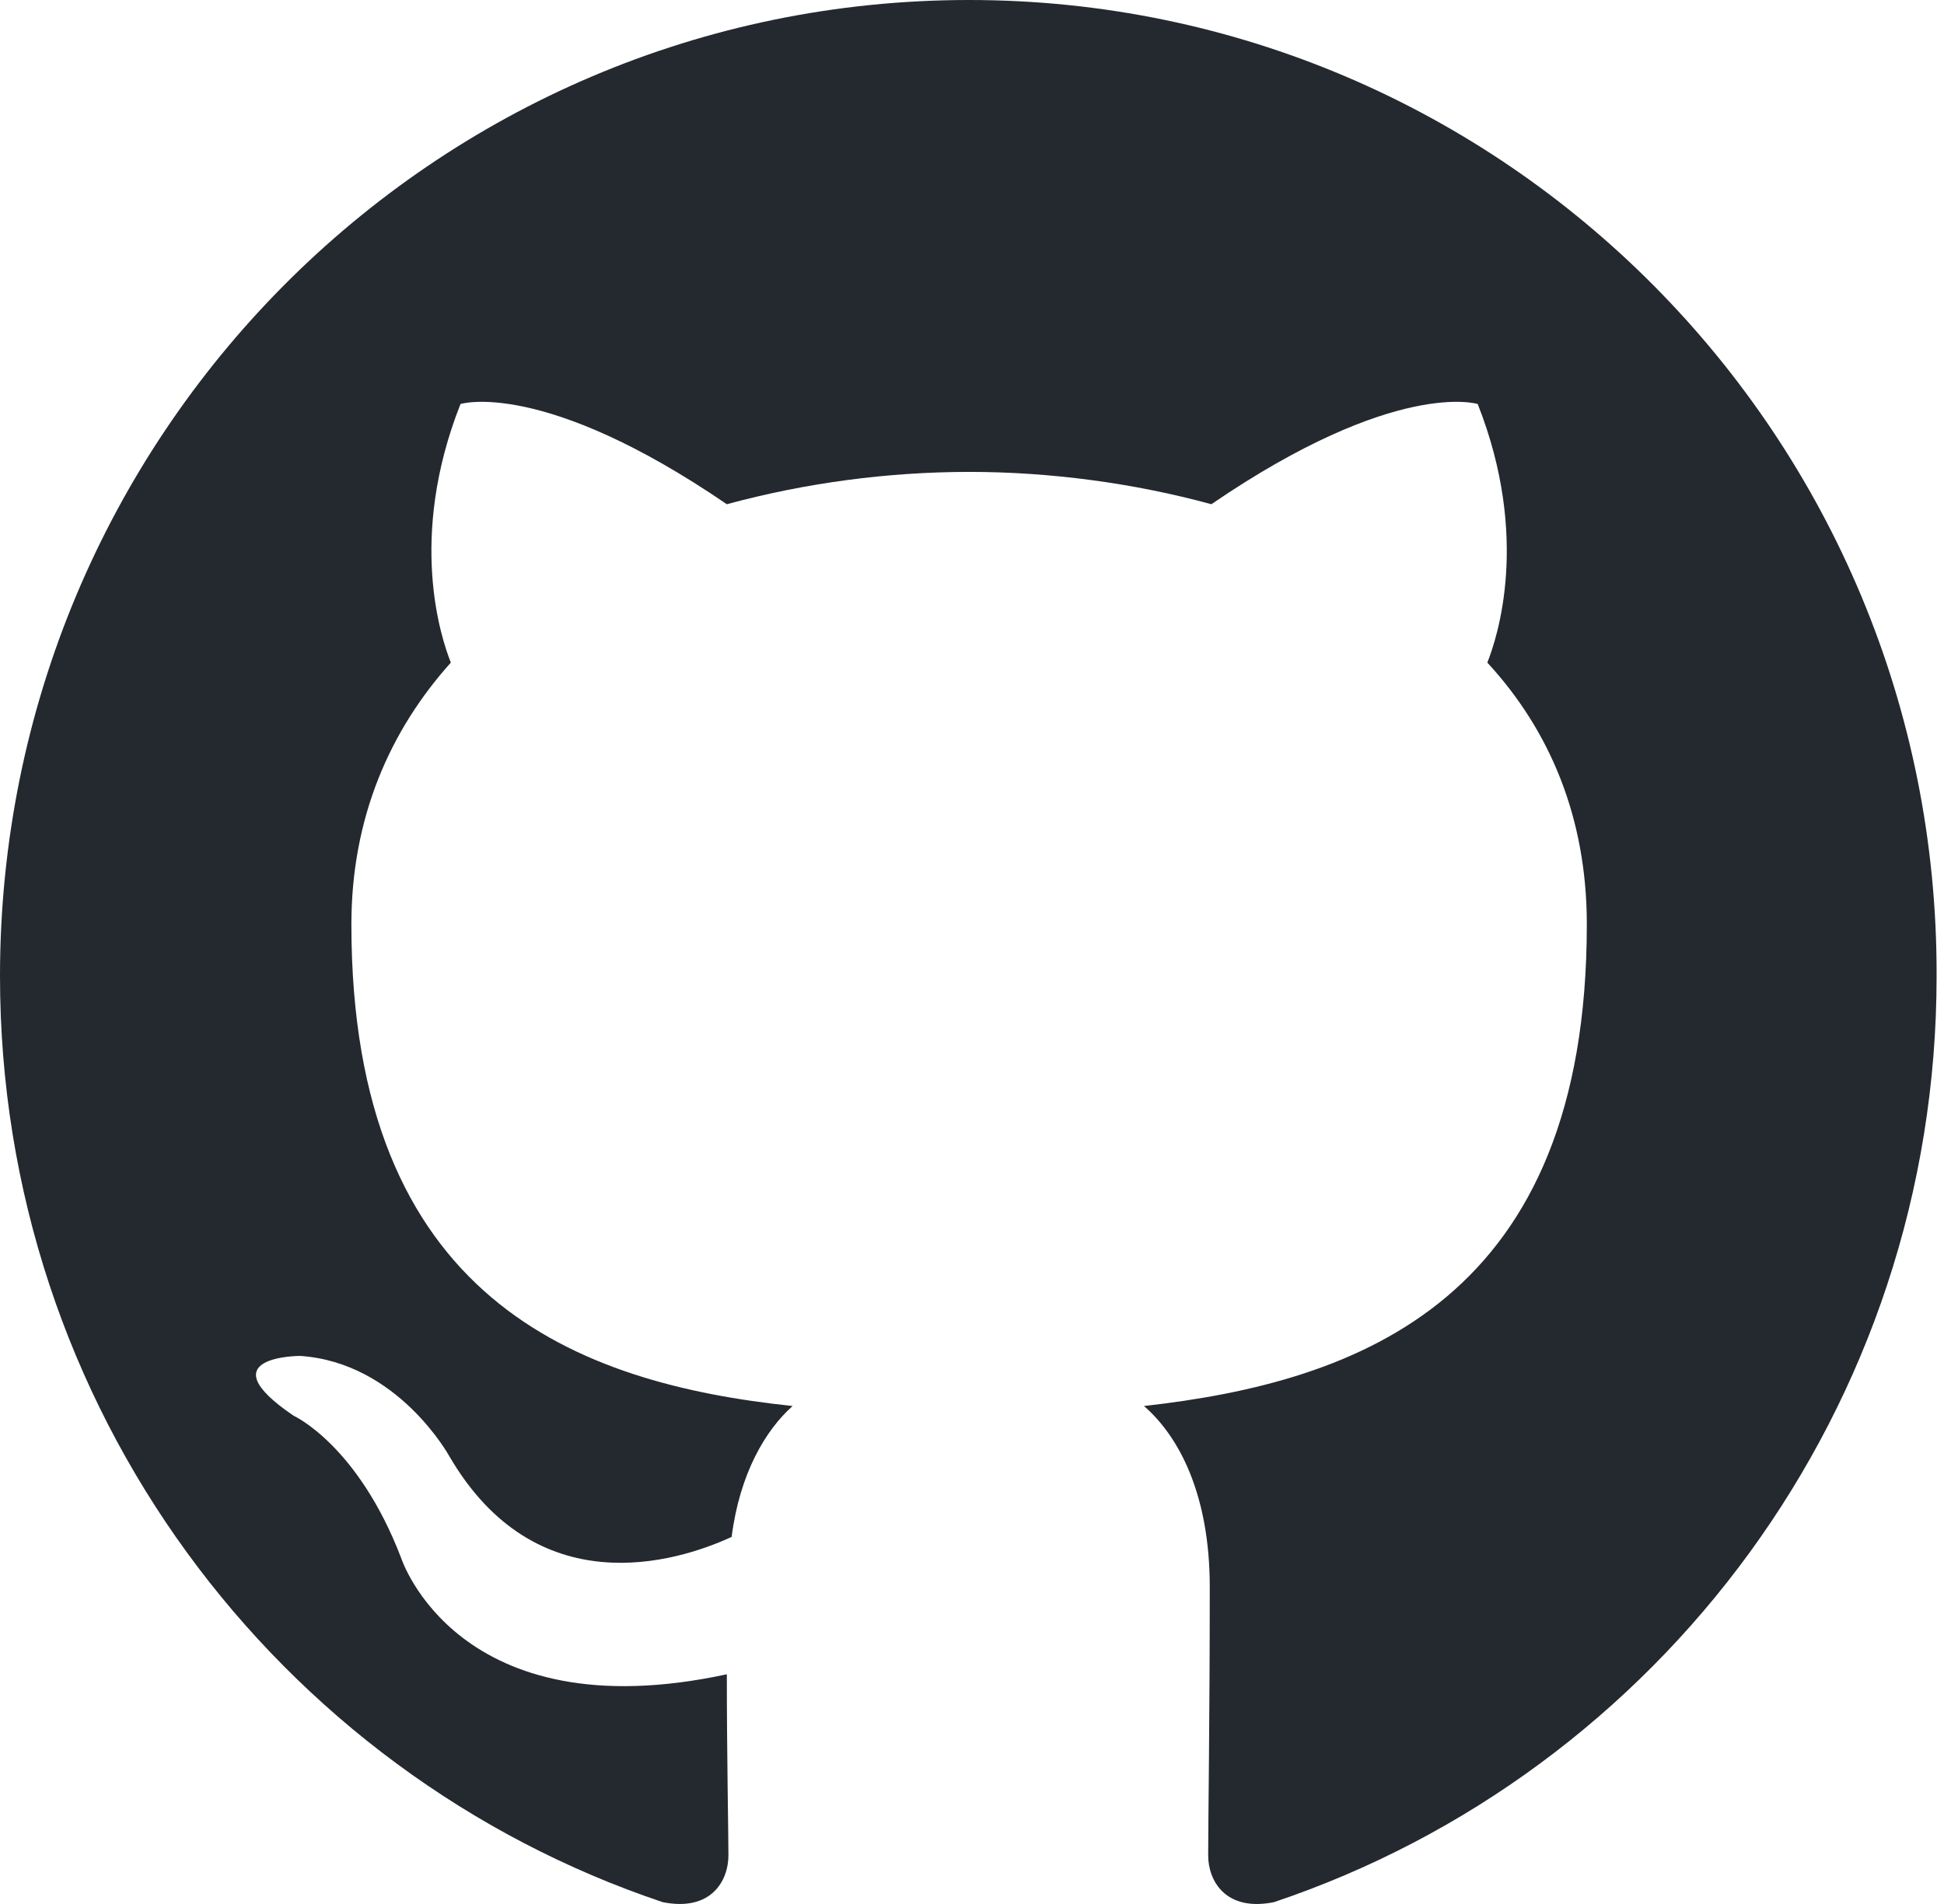
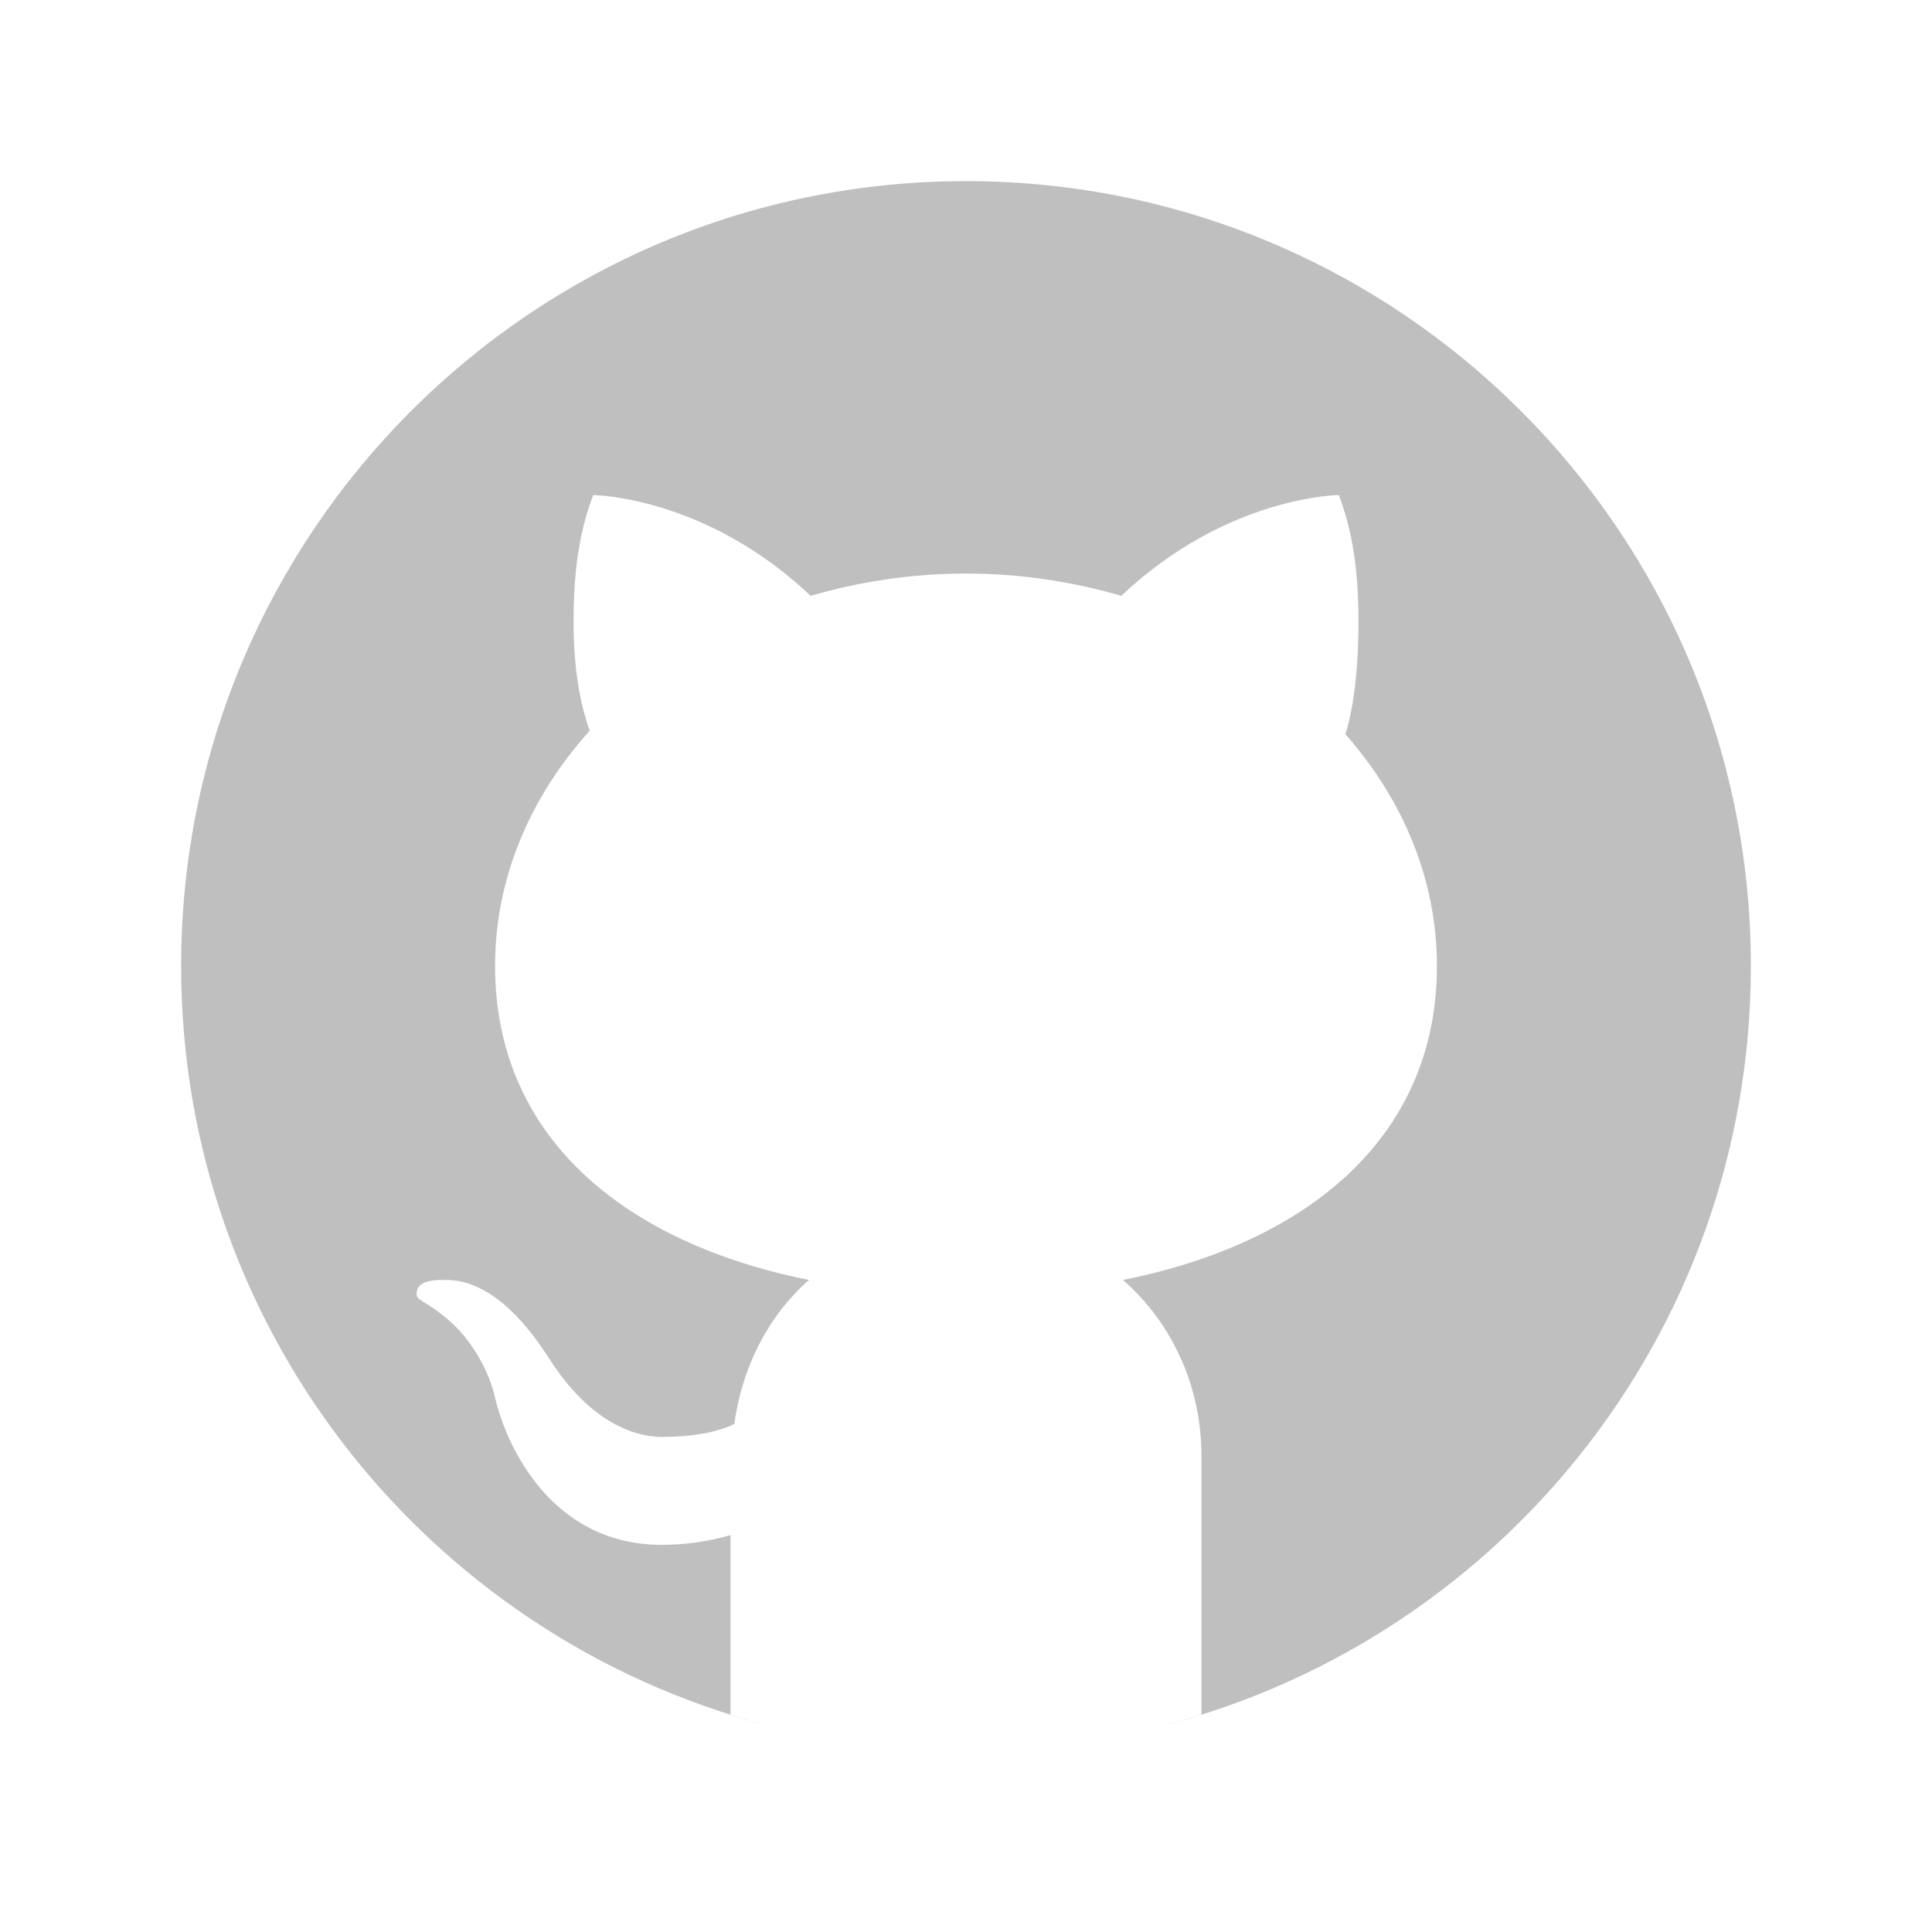
- <svg xmlns="http://www.w3.org/2000/svg" width="98" height="96">
-   <path fill-rule="evenodd" clip-rule="evenodd" d="M48.854 0C21.839 0 0 22 0 49.217c0 21.756 13.993 40.172 33.405 46.69 2.427.49 3.316-1.059 3.316-2.362 0-1.141-.08-5.052-.08-9.127-13.59 2.934-16.42-5.867-16.42-5.867-2.184-5.704-5.42-7.17-5.42-7.17-4.448-3.015.324-3.015.324-3.015 4.934.326 7.523 5.052 7.523 5.052 4.367 7.496 11.404 5.378 14.235 4.074.404-3.178 1.699-5.378 3.074-6.6-10.839-1.141-22.243-5.378-22.243-24.283 0-5.378 1.94-9.778 5.014-13.2-.485-1.222-2.184-6.275.486-13.038 0 0 4.125-1.304 13.426 5.052a46.97 46.97 0 0 1 12.214-1.63c4.125 0 8.33.571 12.213 1.63 9.302-6.356 13.427-5.052 13.427-5.052 2.67 6.763.97 11.816.485 13.038 3.155 3.422 5.015 7.822 5.015 13.2 0 18.905-11.404 23.06-22.324 24.283 1.78 1.548 3.316 4.481 3.316 9.126 0 6.6-.08 11.897-.08 13.526 0 1.304.89 2.853 3.316 2.364 19.412-6.52 33.405-24.935 33.405-46.691C97.707 22 75.788 0 48.854 0z" fill="#24292f" />
+ <svg xmlns="http://www.w3.org/2000/svg" viewBox="0,0,256,256" width="512px" height="512px" fill-rule="nonzero">
+   <g fill-opacity="0.502" fill="#808080" fill-rule="nonzero" stroke="none" stroke-width="1" stroke-linecap="butt" stroke-linejoin="miter" stroke-miterlimit="10" stroke-dasharray="" stroke-dashoffset="0" font-family="none" font-weight="none" font-size="none" text-anchor="none" style="mix-blend-mode: normal">
+     <g transform="scale(4,4)">
+       <path d="M32,6c-14.359,0 -26,11.641 -26,26c0,12.277 8.512,22.56 19.955,25.286c-0.592,-0.141 -1.179,-0.299 -1.755,-0.479v-5.957c0,0 -0.975,0.325 -2.275,0.325c-3.637,0 -5.148,-3.245 -5.525,-4.875c-0.229,-0.993 -0.827,-1.934 -1.469,-2.509c-0.767,-0.684 -1.126,-0.686 -1.131,-0.92c-0.01,-0.491 0.658,-0.471 0.975,-0.471c1.625,0 2.857,1.729 3.429,2.623c1.417,2.207 2.938,2.577 3.721,2.577c0.975,0 1.817,-0.146 2.397,-0.426c0.268,-1.888 1.108,-3.57 2.478,-4.774c-6.097,-1.219 -10.4,-4.716 -10.4,-10.4c0,-2.928 1.175,-5.619 3.133,-7.792c-0.2,-0.567 -0.533,-1.714 -0.533,-3.583c0,-1.235 0.086,-2.751 0.65,-4.225c0,0 3.708,0.026 7.205,3.338c1.614,-0.47 3.341,-0.738 5.145,-0.738c1.804,0 3.531,0.268 5.145,0.738c3.497,-3.312 7.205,-3.338 7.205,-3.338c0.567,1.474 0.65,2.99 0.65,4.225c0,2.015 -0.268,3.19 -0.432,3.697c1.898,2.153 3.032,4.802 3.032,7.678c0,5.684 -4.303,9.181 -10.4,10.4c1.628,1.43 2.6,3.513 2.6,5.85v8.557c-0.576,0.181 -1.162,0.338 -1.755,0.479c11.443,-2.726 19.955,-13.009 19.955,-25.286c0,-14.359 -11.641,-26 -26,-26zM33.813,57.93c-0.599,0.042 -1.203,0.07 -1.813,0.07c0.61,0 1.213,-0.029 1.813,-0.07zM37.786,57.346c-1.164,0.265 -2.357,0.451 -3.575,0.554c1.218,-0.103 2.411,-0.29 3.575,-0.554zM32,58c-0.61,0 -1.214,-0.028 -1.813,-0.07c0.6,0.041 1.203,0.07 1.813,0.07zM29.788,57.9c-1.217,-0.103 -2.411,-0.289 -3.574,-0.554c1.164,0.264 2.357,0.451 3.574,0.554z" />
+     </g>
+   </g>
</svg>
